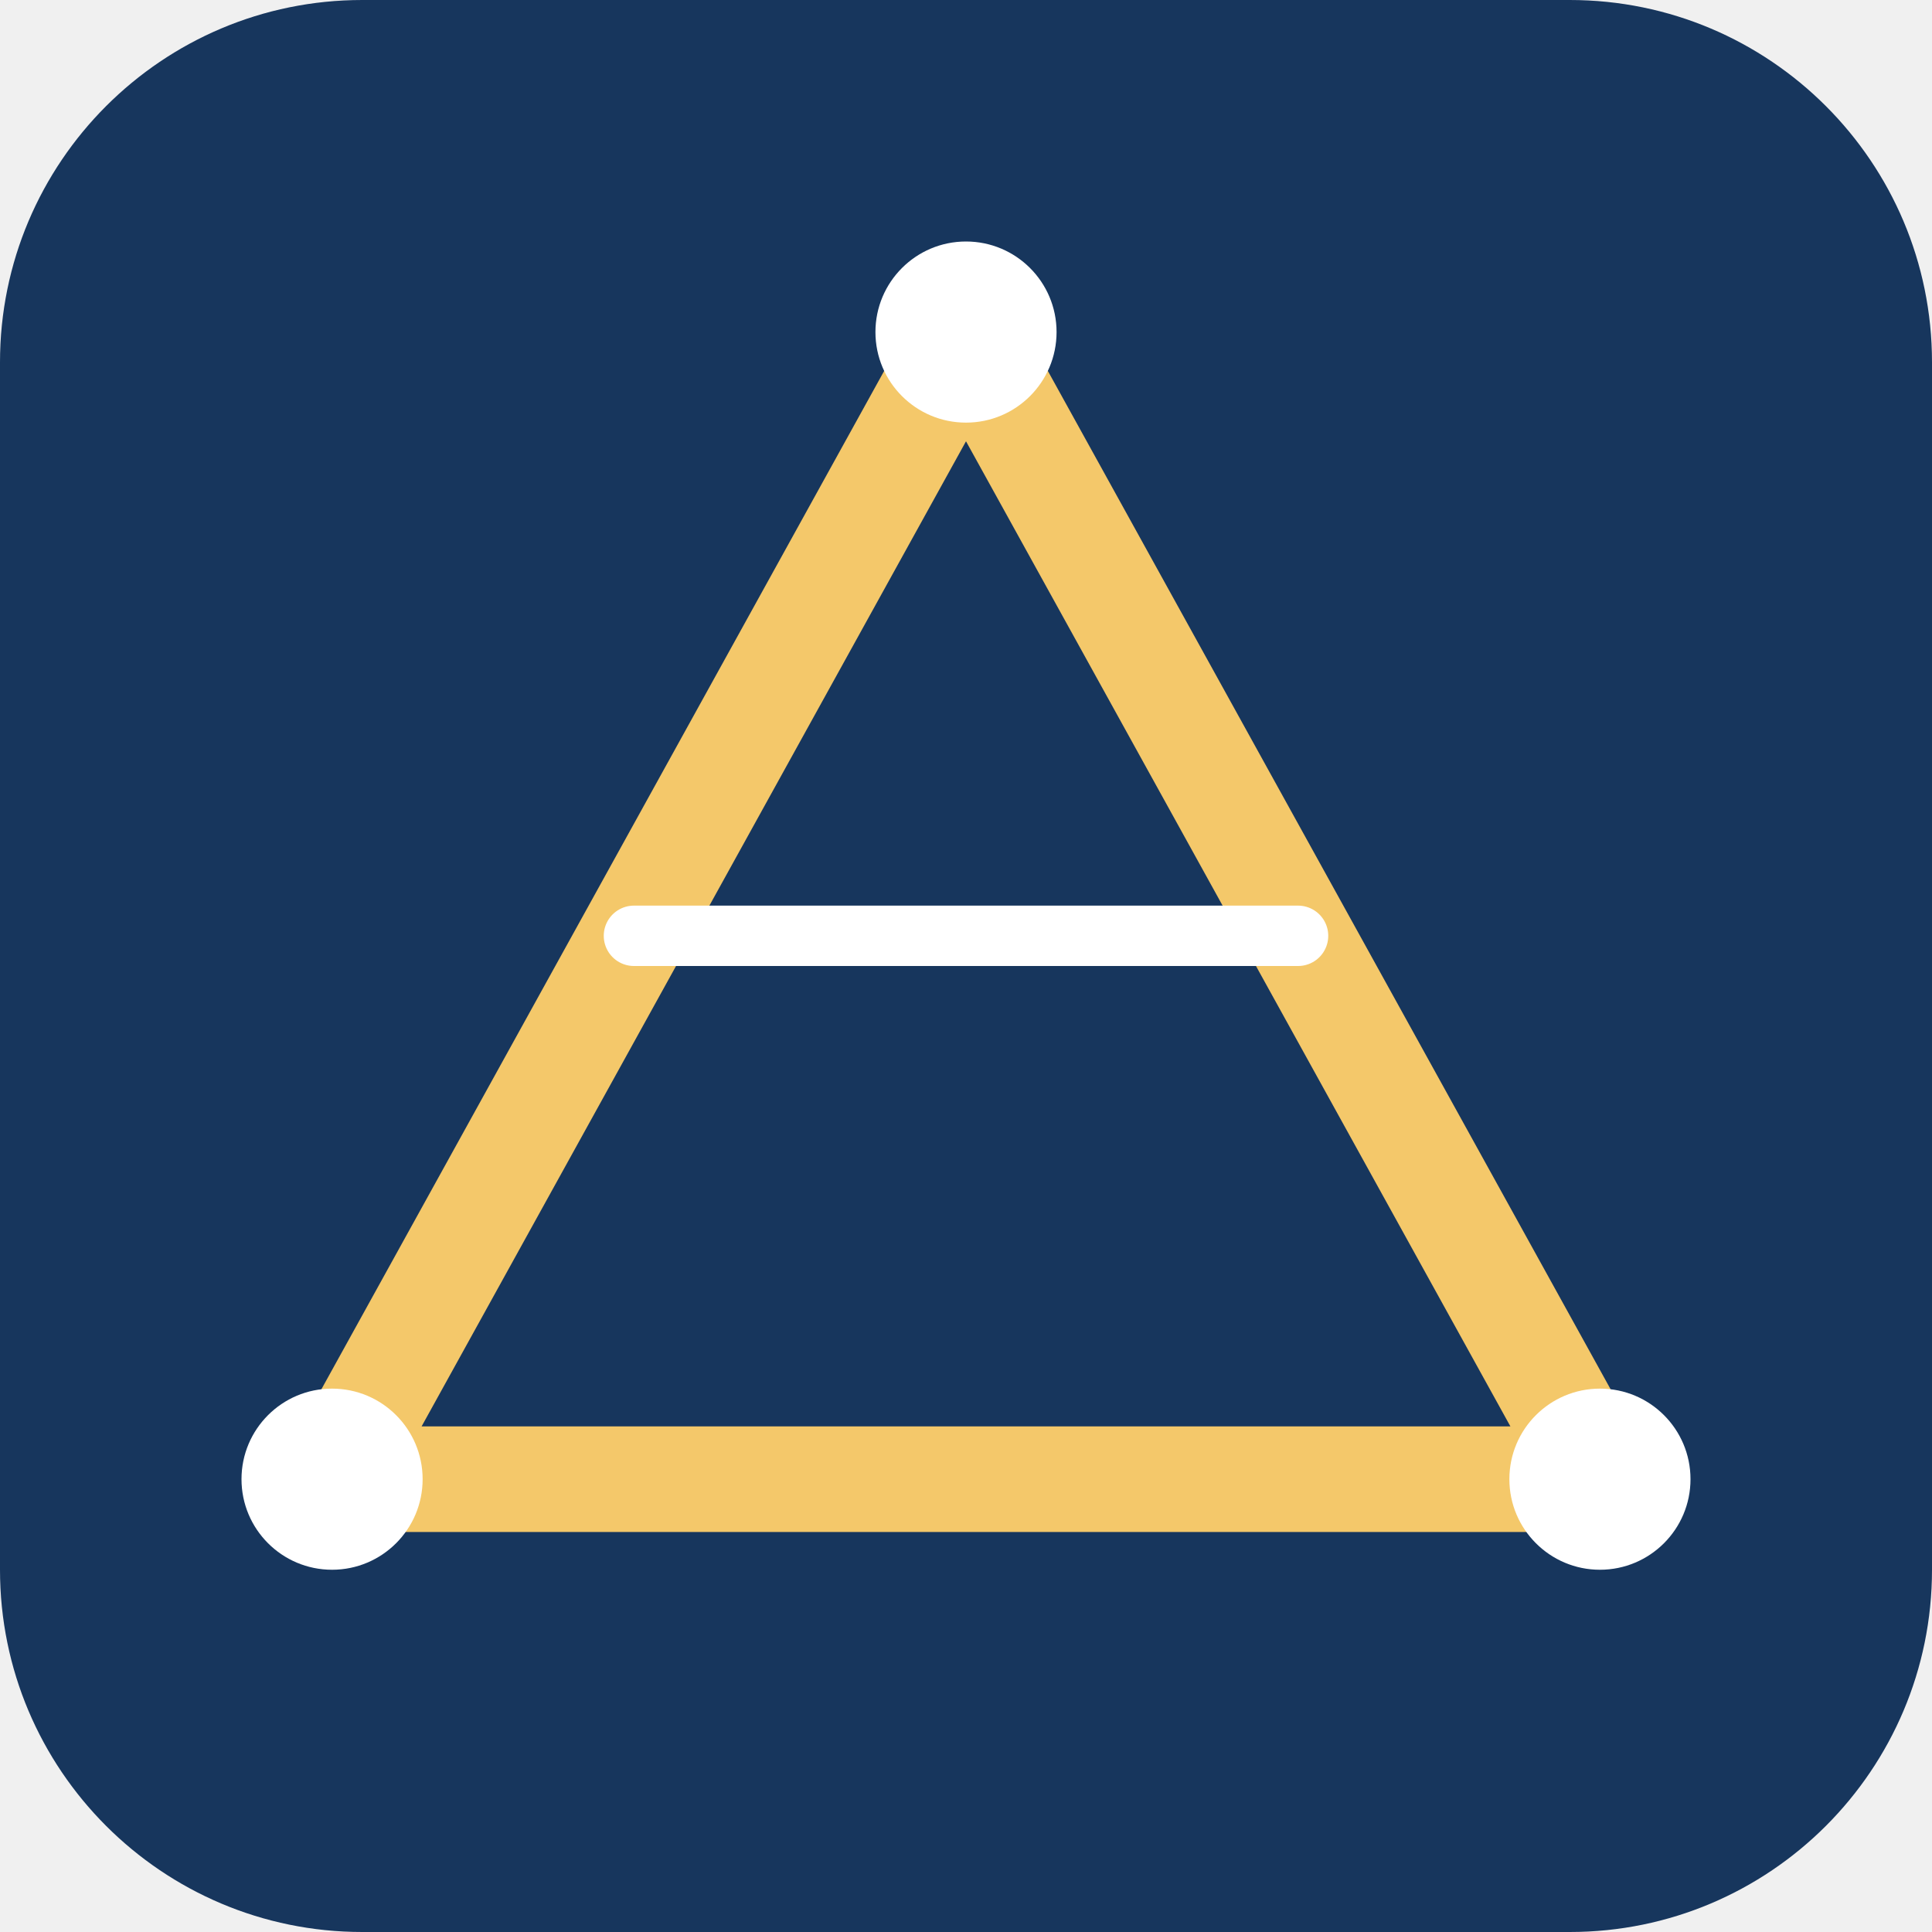
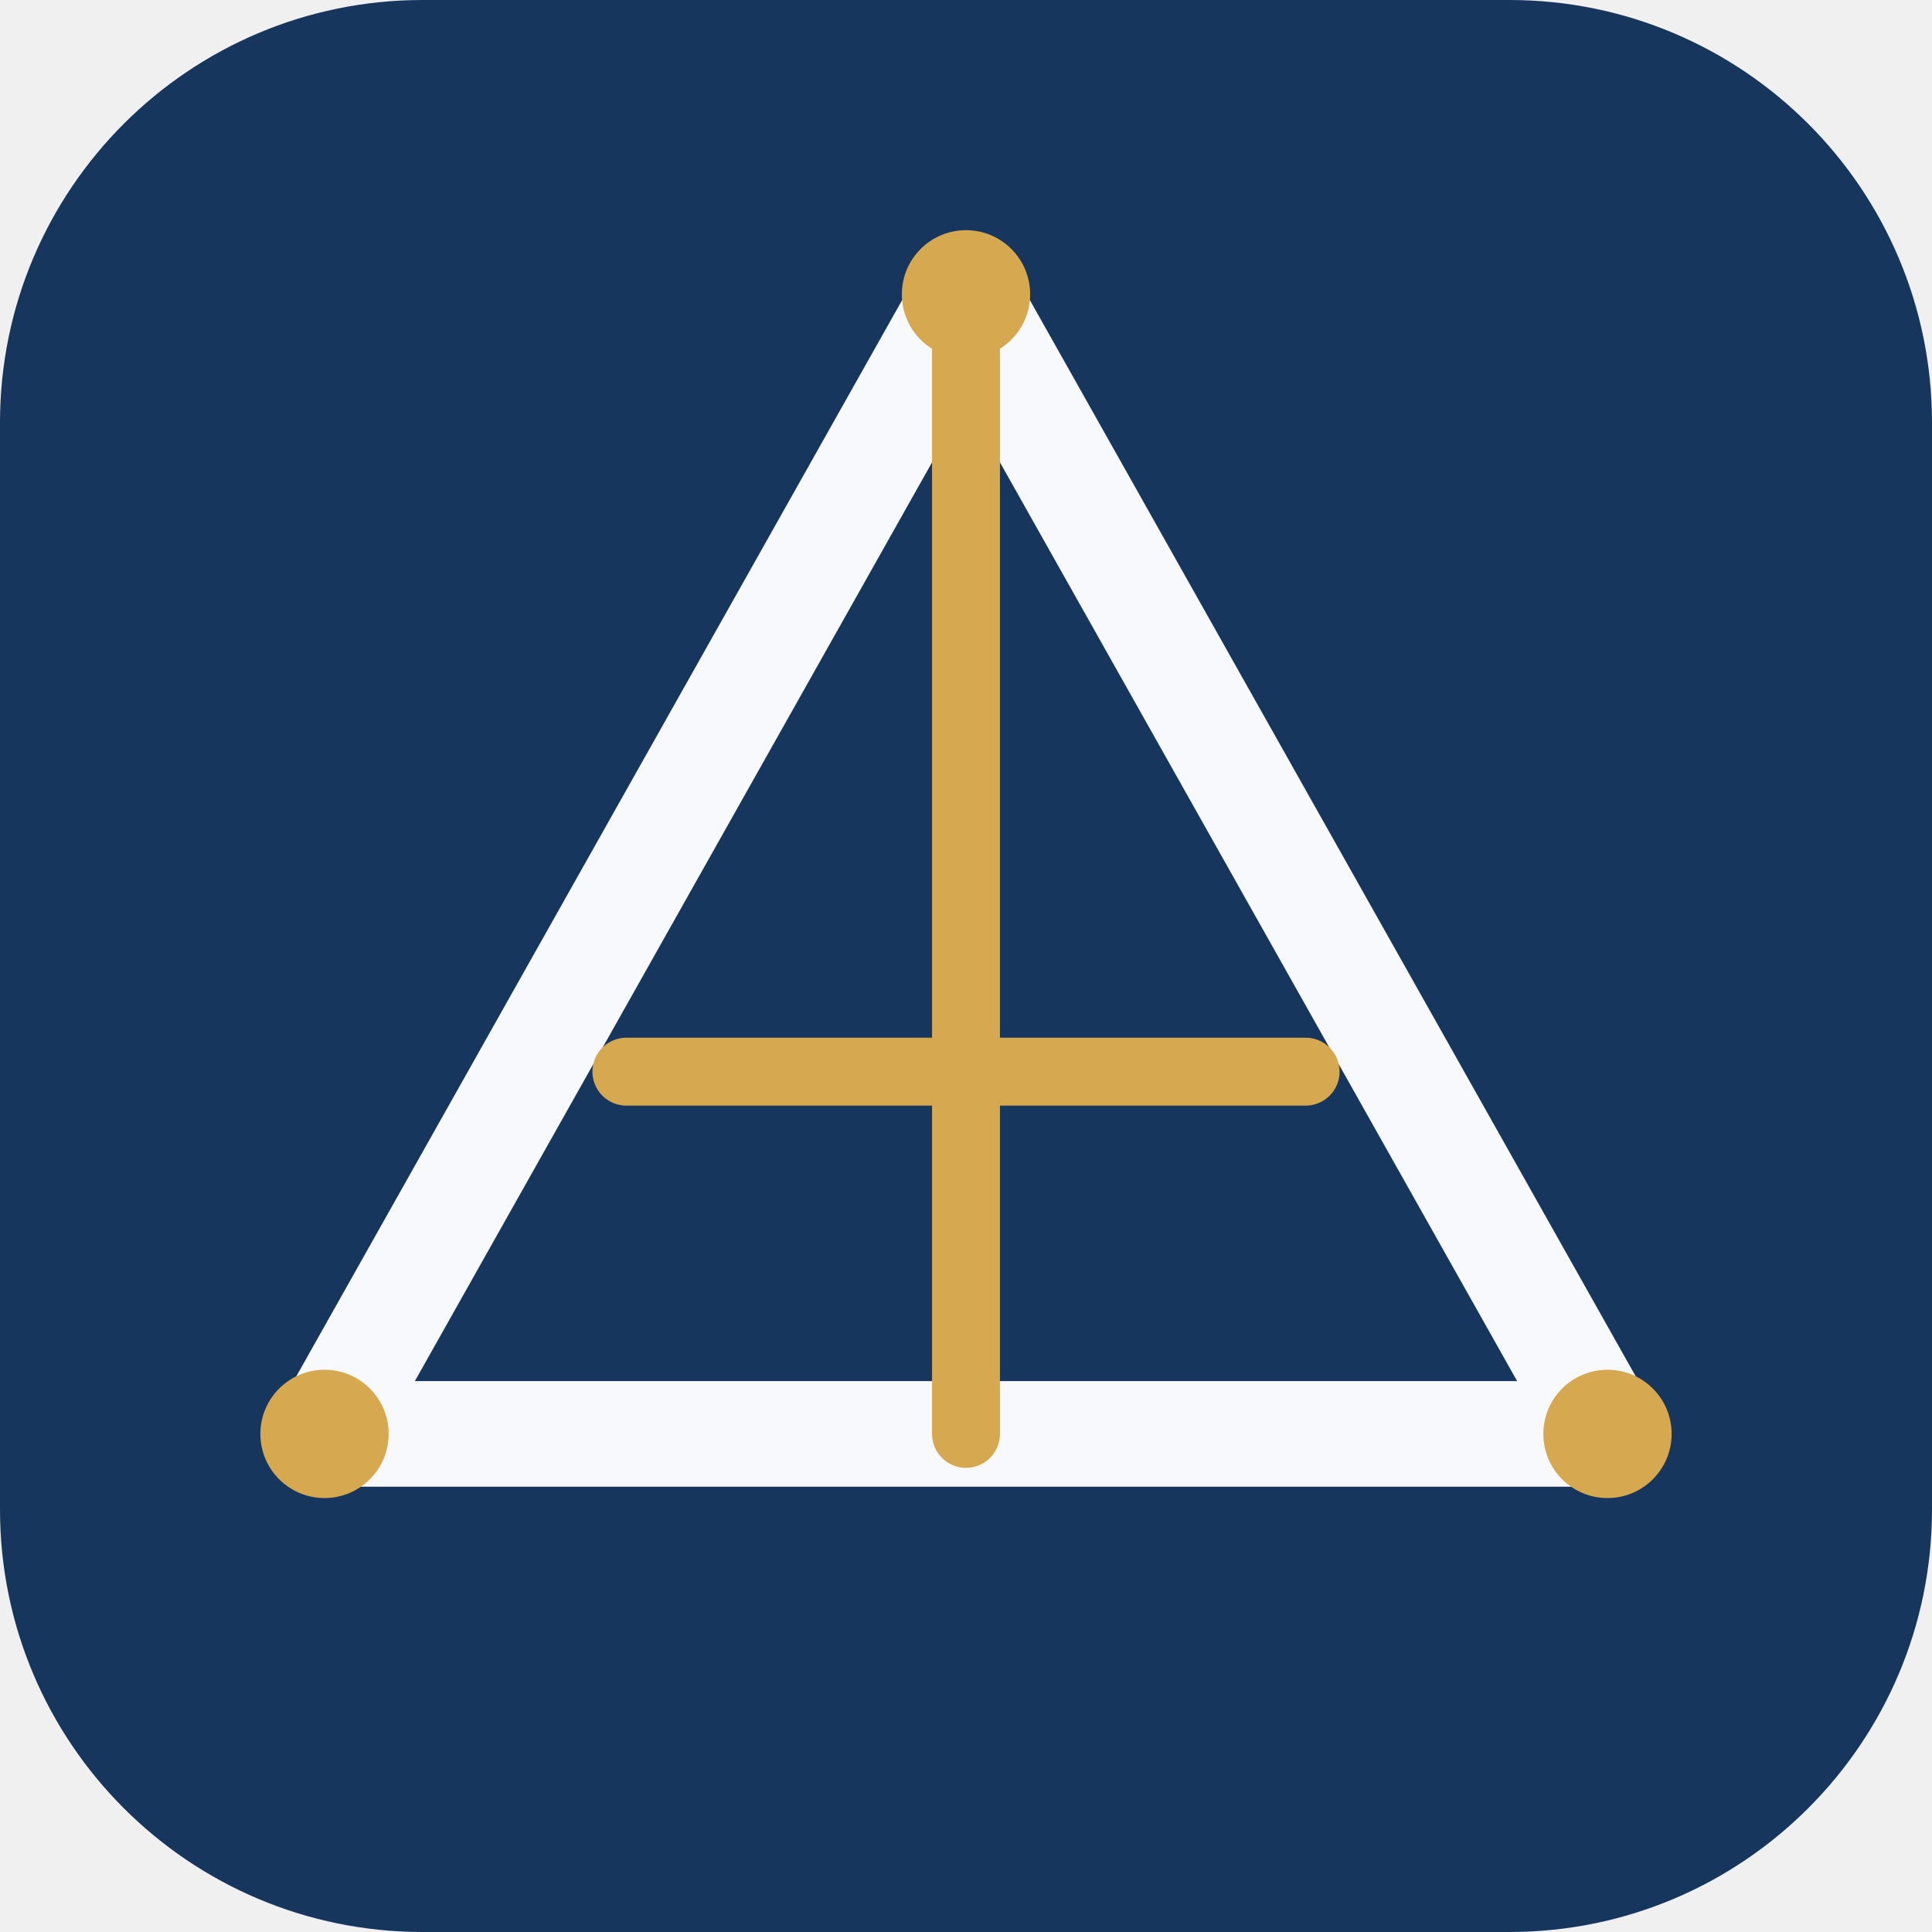
- <svg xmlns="http://www.w3.org/2000/svg" viewBox="0 0 128 128">
-   <rect width="128" height="128" rx="24" fill="#17365d" />
-   <path d="M22 98 64 22 106 98Z" fill="none" stroke="#f4c86a" stroke-width="7" stroke-linejoin="round" />
-   <circle cx="22" cy="98" r="6" fill="#fff" />
-   <circle cx="64" cy="22" r="6" fill="#fff" />
-   <circle cx="106" cy="98" r="6" fill="#fff" />
-   <path d="M42 62h44" stroke="#fff" stroke-width="4" stroke-linecap="round" />
+ <svg xmlns="http://www.w3.org/2000/svg" viewBox="0 0 512 512">
+   <rect width="512" height="512" rx="112" fill="#17365d" />
+   <path d="M86 380 256 78l170 302Z" fill="none" stroke="#f7f9fc" stroke-width="28" stroke-linejoin="round" />
+   <path d="M166 284h180M256 78v302" fill="none" stroke="#d6a84f" stroke-width="18" stroke-linecap="round" />
+   <circle cx="256" cy="78" r="17" fill="#d6a84f" />
+   <circle cx="86" cy="380" r="17" fill="#d6a84f" />
+   <circle cx="426" cy="380" r="17" fill="#d6a84f" />
</svg>
